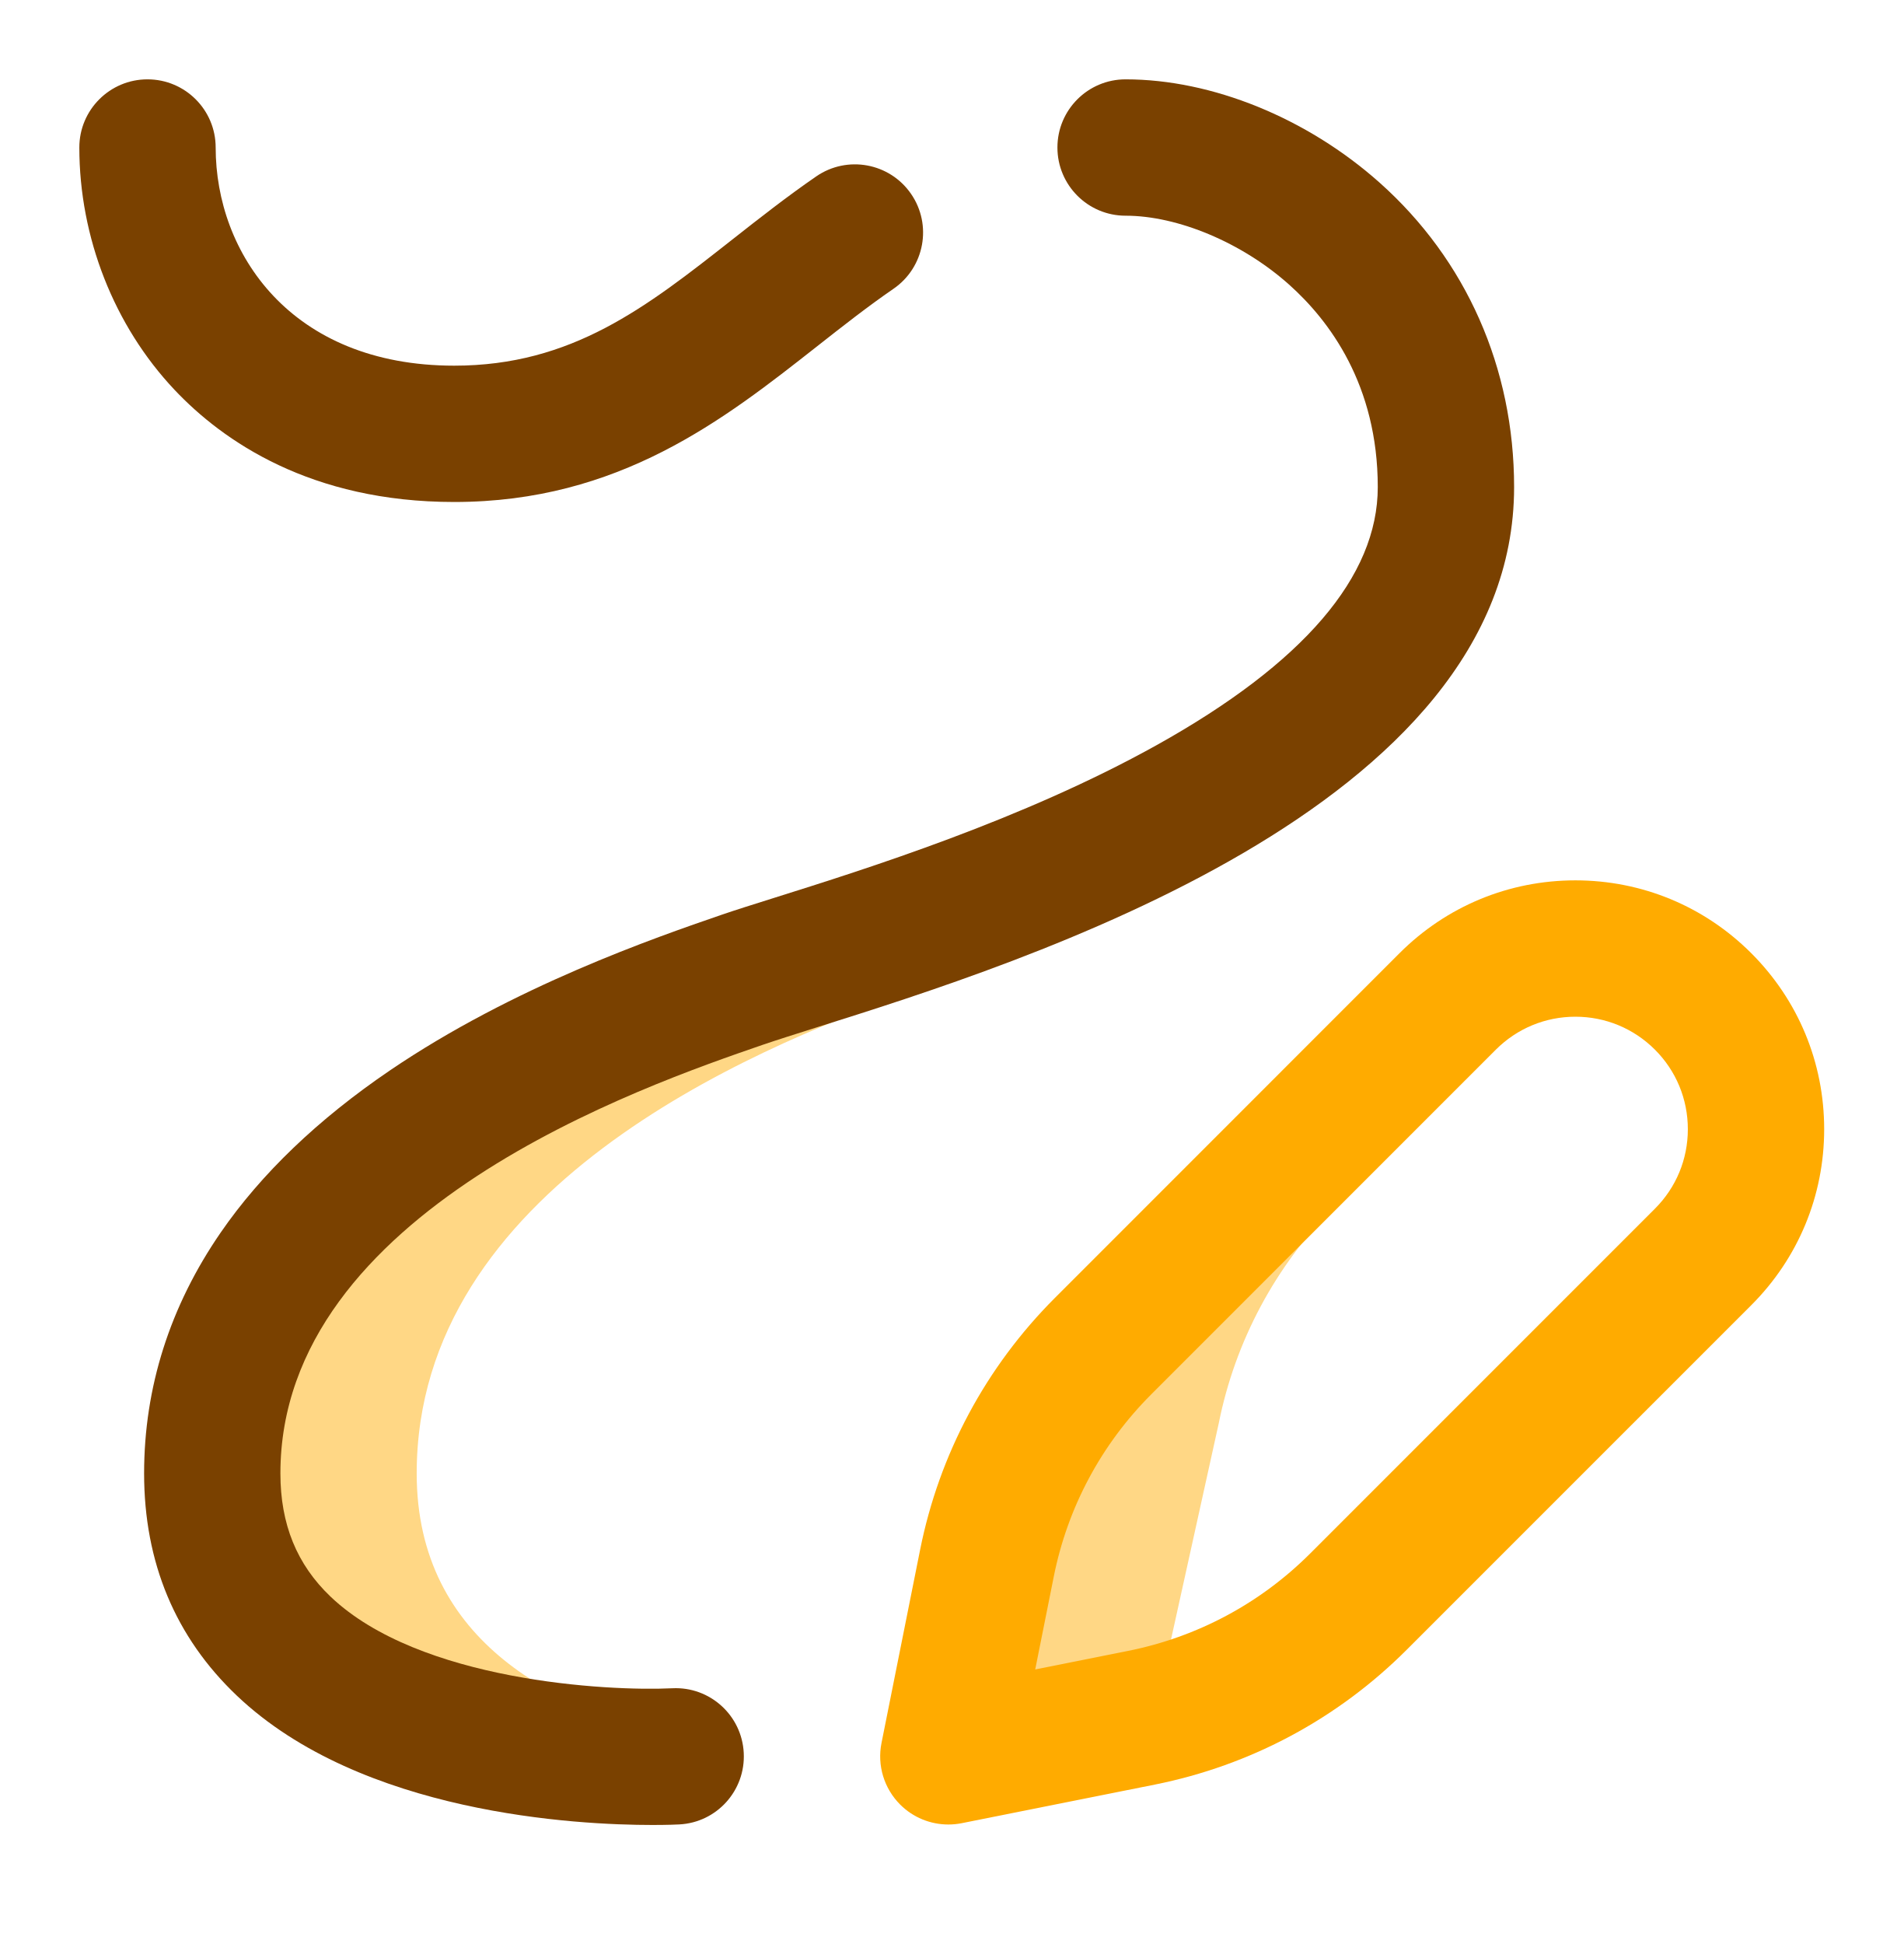
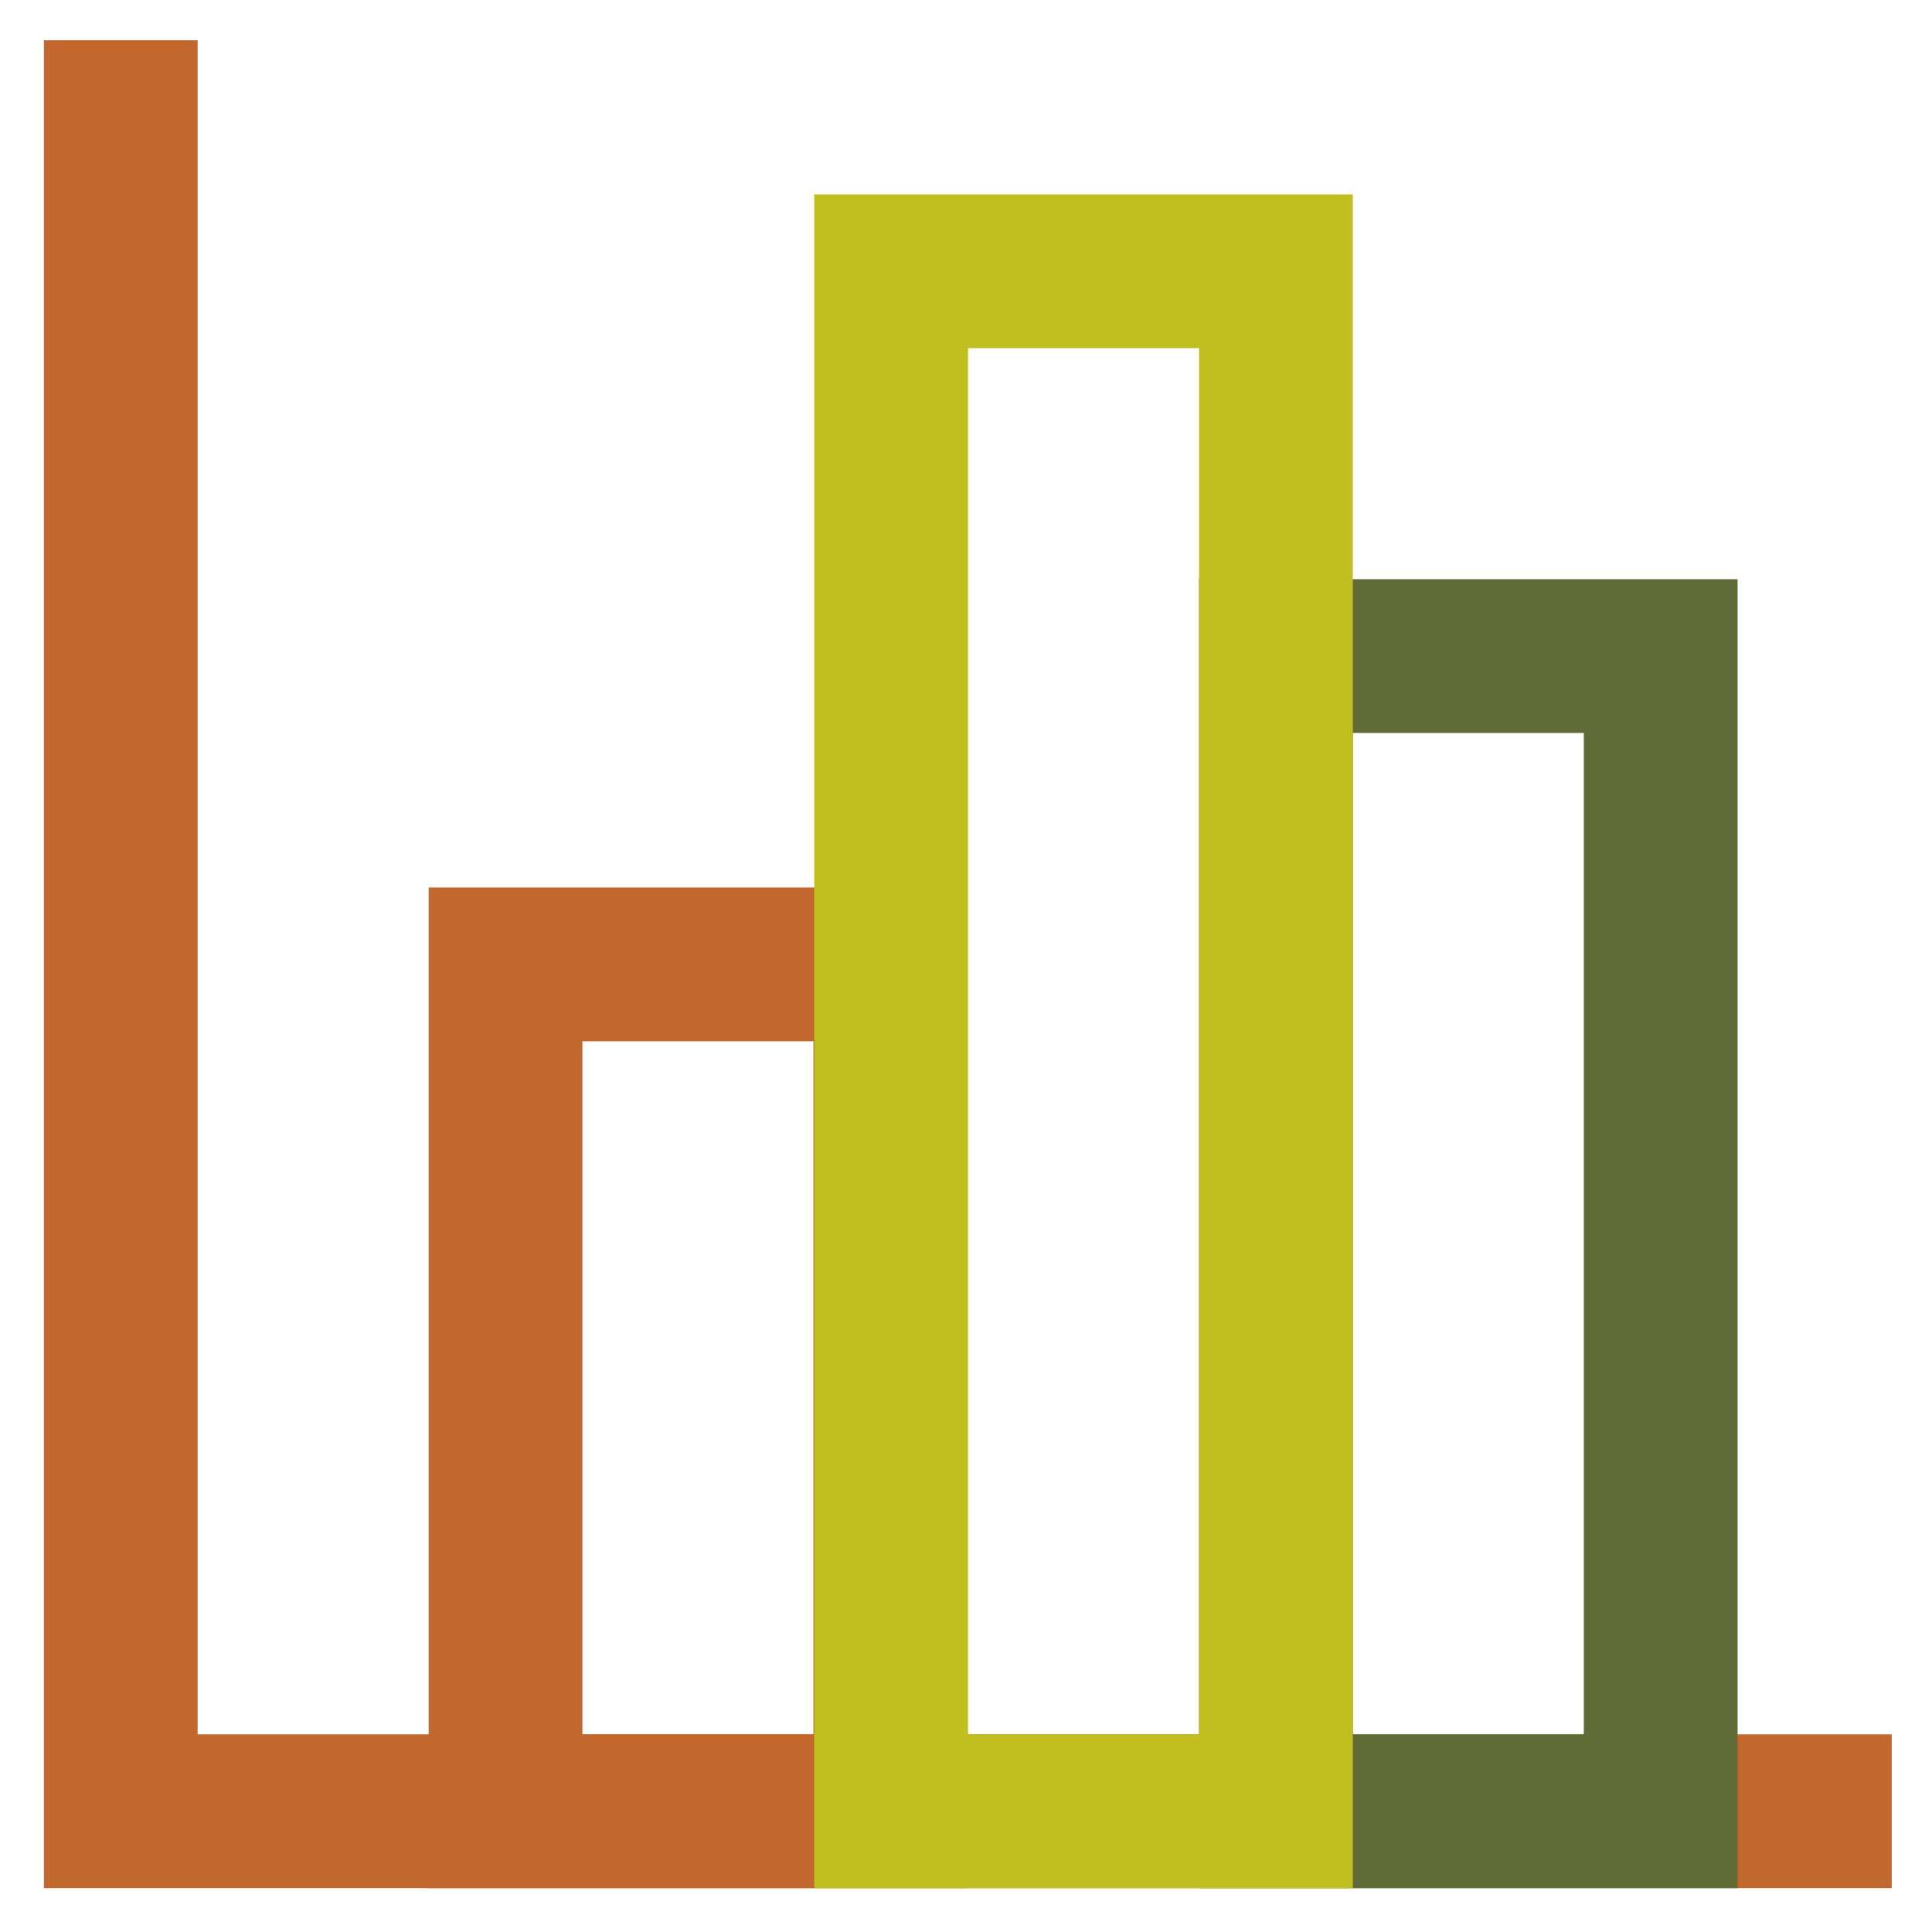
- <svg xmlns="http://www.w3.org/2000/svg" width="48" height="49" viewBox="0 0 48 49" fill="none">
-   <path opacity="0.48" d="M17.298 43.838L17.035 44.27C17.035 44.27 5.351 44.872 5.351 37.139C5.351 29.235 15.585 25.773 18.753 24.682C19.445 24.443 20.68 24.096 22.186 23.616C22.411 24.093 22.63 24.572 22.843 25.053C18.908 26.462 10.505 29.977 10.505 37.139C10.505 41.426 14.097 43.151 17.298 43.838ZM29.102 43.226L30.724 35.88C31.138 33.806 32.157 31.902 33.652 30.407L36.694 27.364C35.395 27.246 34.055 27.684 33.06 28.679L27.81 33.929C26.315 35.424 25.296 37.329 24.881 39.402L23.908 44.27C23.908 44.27 28.994 43.251 29.102 43.226Z" fill="#FFAB00" />
-   <path d="M44.151 24.027C42.966 22.842 41.391 22.19 39.716 22.19C38.041 22.19 36.466 22.842 35.281 24.027L26.595 32.714C24.854 34.455 23.678 36.651 23.196 39.065L22.223 43.933C22.11 44.497 22.287 45.079 22.693 45.485C23.018 45.811 23.457 45.988 23.908 45.988C24.02 45.988 24.133 45.977 24.245 45.955L29.113 44.982C31.527 44.499 33.723 43.324 35.464 41.583L44.151 32.897C45.336 31.712 45.988 30.137 45.988 28.462C45.988 26.787 45.336 25.212 44.151 24.027ZM41.721 30.466L33.034 39.153C31.775 40.413 30.186 41.263 28.439 41.612L26.098 42.08L26.566 39.739C26.915 37.992 27.765 36.403 29.025 35.144L37.711 26.457C38.247 25.922 38.959 25.627 39.716 25.627C40.473 25.627 41.185 25.922 41.721 26.457C42.256 26.992 42.551 27.704 42.551 28.462C42.551 29.219 42.257 29.931 41.721 30.466Z" fill="#FFAB00" />
-   <path d="M20.545 25.91C20.044 26.068 19.535 26.23 19.238 26.332C16.228 27.369 7.069 30.522 7.069 37.139C7.069 38.419 7.483 39.434 8.334 40.245C10.57 42.375 15.312 42.634 16.95 42.554C17.898 42.507 18.703 43.238 18.75 44.184C18.798 45.131 18.071 45.938 17.124 45.986C17.074 45.989 16.834 46 16.452 46C14.549 46 9.112 45.724 5.972 42.741C4.42 41.267 3.633 39.382 3.633 37.139C3.633 34.971 4.282 32.929 5.561 31.071C6.582 29.588 8.018 28.212 9.83 26.981C12.944 24.865 16.515 23.635 18.194 23.057C18.535 22.94 18.989 22.797 19.514 22.632C21.861 21.894 25.788 20.659 29.157 18.783C32.858 16.722 34.734 14.534 34.734 12.278C34.734 9.704 33.514 8.078 32.491 7.167C31.31 6.116 29.695 5.437 28.376 5.437C27.427 5.437 26.658 4.667 26.658 3.718C26.658 2.769 27.427 2 28.376 2C30.554 2 32.946 2.972 34.776 4.6C36.965 6.548 38.171 9.275 38.171 12.278C38.171 20.367 25.819 24.251 20.545 25.91Z" fill="#7A4100" />
-   <path d="M11.451 12.653C7.832 12.653 5.62 11.117 4.402 9.828C2.876 8.212 2 5.985 2 3.718C2 2.769 2.769 2 3.718 2C4.667 2 5.437 2.769 5.437 3.718C5.437 6.367 7.319 9.217 11.451 9.217C14.419 9.217 16.294 7.743 18.464 6.036C19.137 5.507 19.832 4.96 20.578 4.446C21.36 3.908 22.43 4.105 22.968 4.887C23.506 5.668 23.309 6.738 22.528 7.277C21.871 7.729 21.248 8.219 20.588 8.738C18.254 10.573 15.609 12.653 11.451 12.653Z" fill="#7A4100" />
+ <svg xmlns="http://www.w3.org/2000/svg" width="800" height="800" viewBox="0 0 800 800" fill="none">
+   <path d="M783.333 750H50V16.667" stroke="#C2672D" stroke-width="63.667" stroke-miterlimit="10" />
+   <path d="M368.667 399.333H209.333V750H368.667V399.333Z" stroke="#C2672D" stroke-width="63.667" stroke-miterlimit="10" />
+   <path d="M687.667 271.667H528.333V750H687.667V271.667Z" stroke="#606C38" stroke-width="63.667" stroke-miterlimit="10" />
+   <path d="M528.333 112.333H369V750H528.333V112.333Z" stroke="#C1BE20" stroke-width="63.667" stroke-miterlimit="10" />
</svg>
